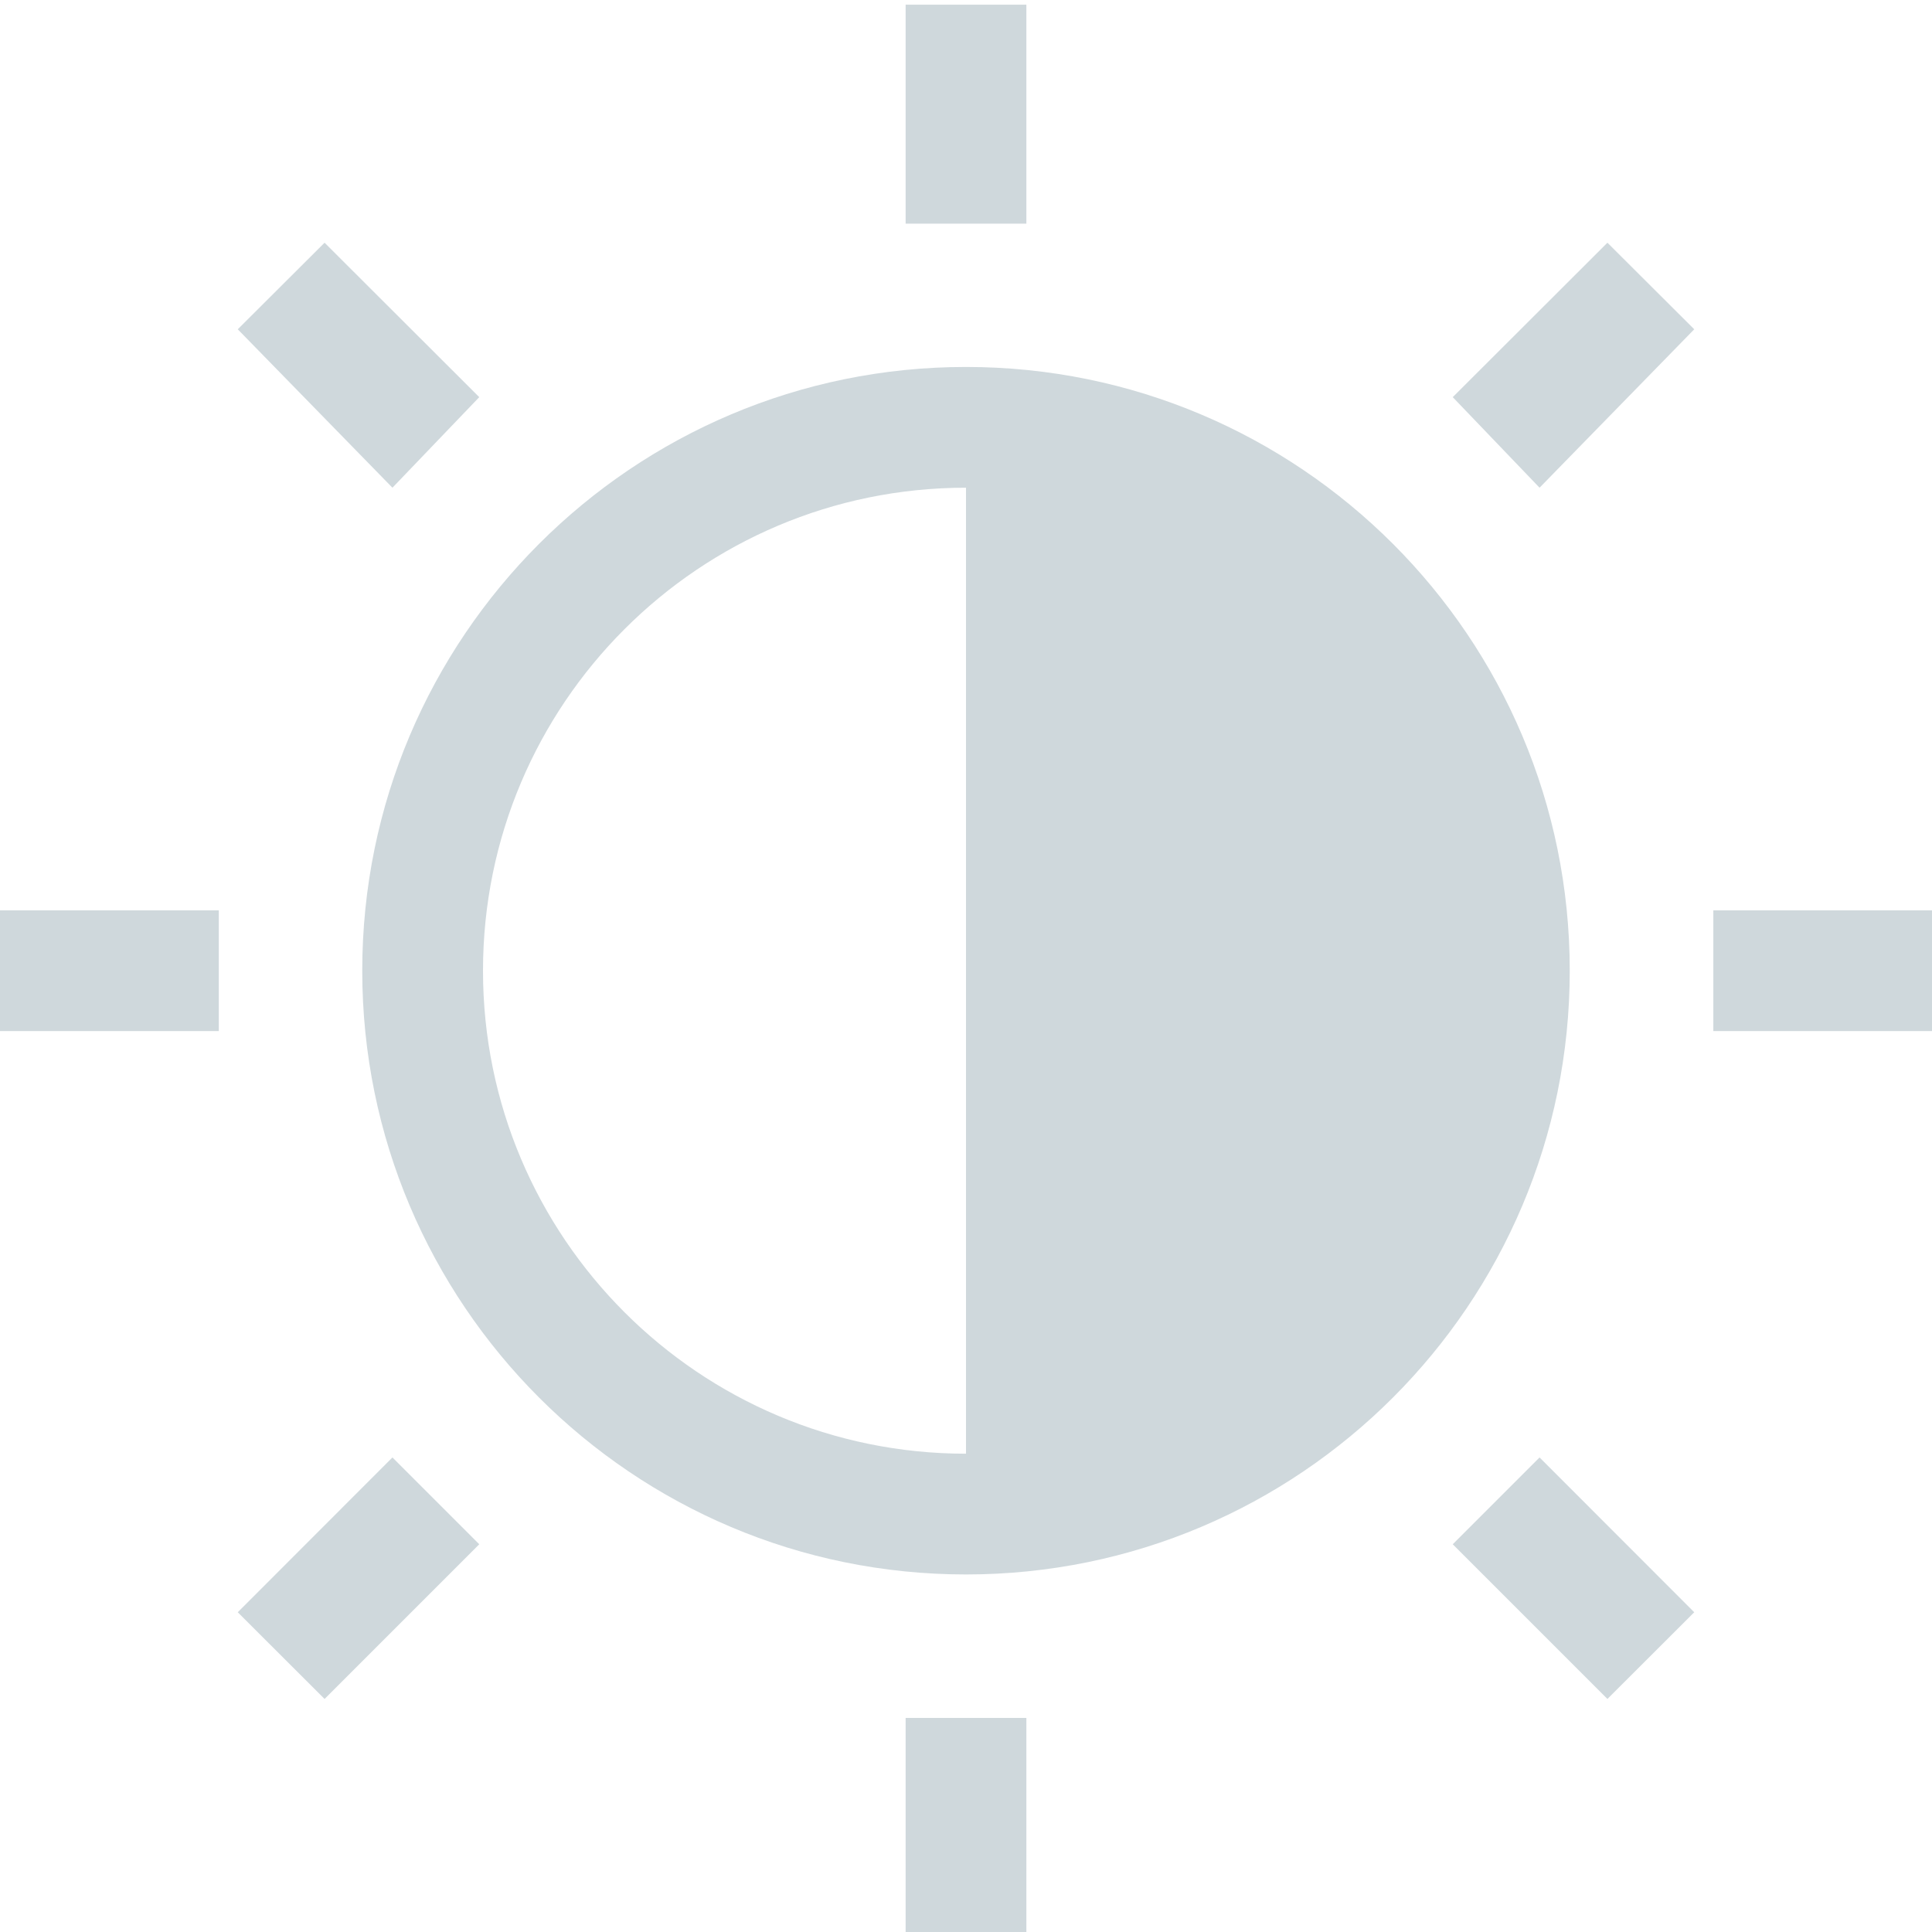
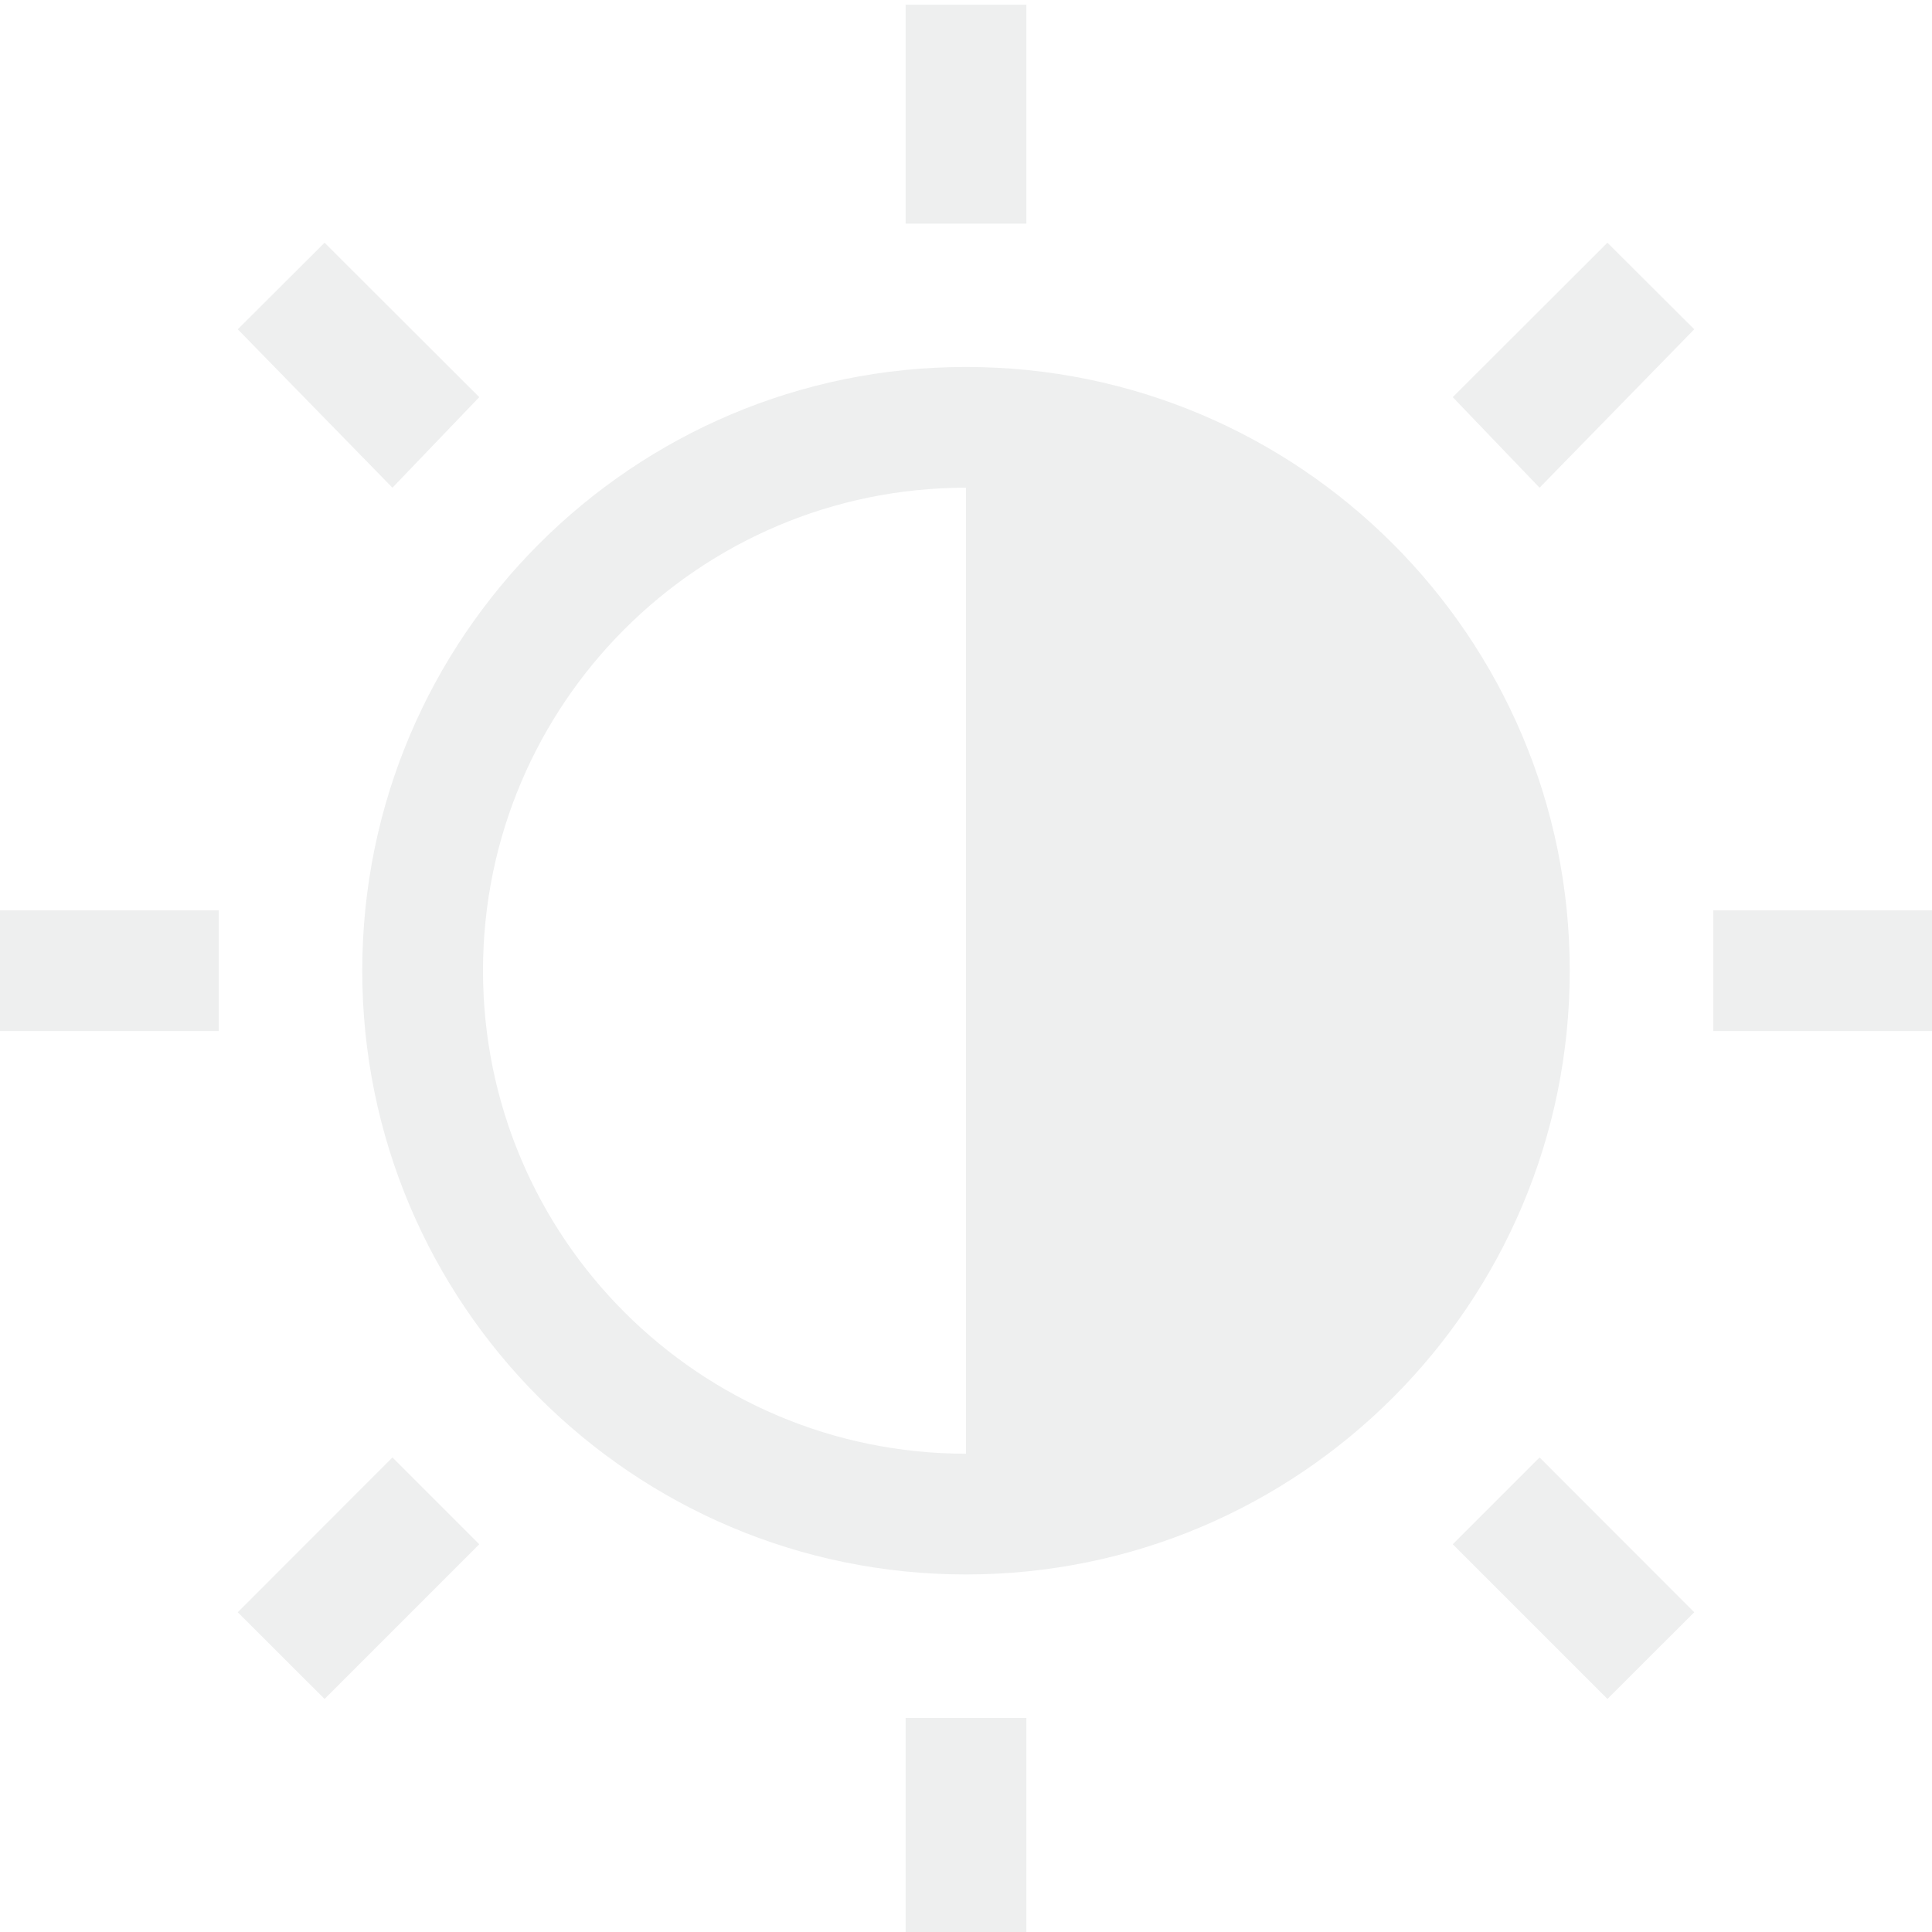
<svg xmlns="http://www.w3.org/2000/svg" width="16" height="16" viewBox="0 0 16 16">
  <defs>
    <style type="text/css" id="current-color-scheme">
-    .ColorScheme-Text { color:#cfd8dc; }
+    .ColorScheme-Text { color:#eeefef; }
  </style>
  </defs>
  <path style="fill:currentColor;opacity:1" class="ColorScheme-Text" d="M 7.5 0.039 L 7.5 1.852 L 8.5 1.852 L 8.5 0.039 L 7.5 0.039 z M 2.688 2.01 L 1.969 2.727 L 3.25 4.039 L 3.969 3.289 L 2.688 2.01 z M 13.312 2.01 L 12.031 3.289 L 12.75 4.039 L 14.031 2.727 L 13.312 2.01 z M 8 3.039 C 5.239 3.039 3 5.278 3 8.039 C 3 10.8 5.239 13.039 8 13.039 C 10.761 13.039 13 10.8 13 8.039 C 13 5.278 10.761 3.039 8 3.039 z M 8 4.039 L 8 12.039 C 5.791 12.039 4 10.248 4 8.039 C 4 5.83 5.791 4.039 8 4.039 z M 0 7.539 L 0 8.539 L 1.812 8.539 L 1.812 7.539 L 0 7.539 z M 14.189 7.539 L 14.189 8.539 L 16.002 8.539 L 16.002 7.539 L 14.189 7.539 z M 3.25 12.07 L 1.969 13.352 L 2.688 14.07 L 3.969 12.789 L 3.25 12.07 z M 12.75 12.07 L 12.031 12.789 L 13.312 14.07 L 14.031 13.352 L 12.75 12.07 z M 7.5 14.227 L 7.5 16.039 L 8.5 16.039 L 8.5 14.227 L 7.5 14.227 z" />
</svg>
